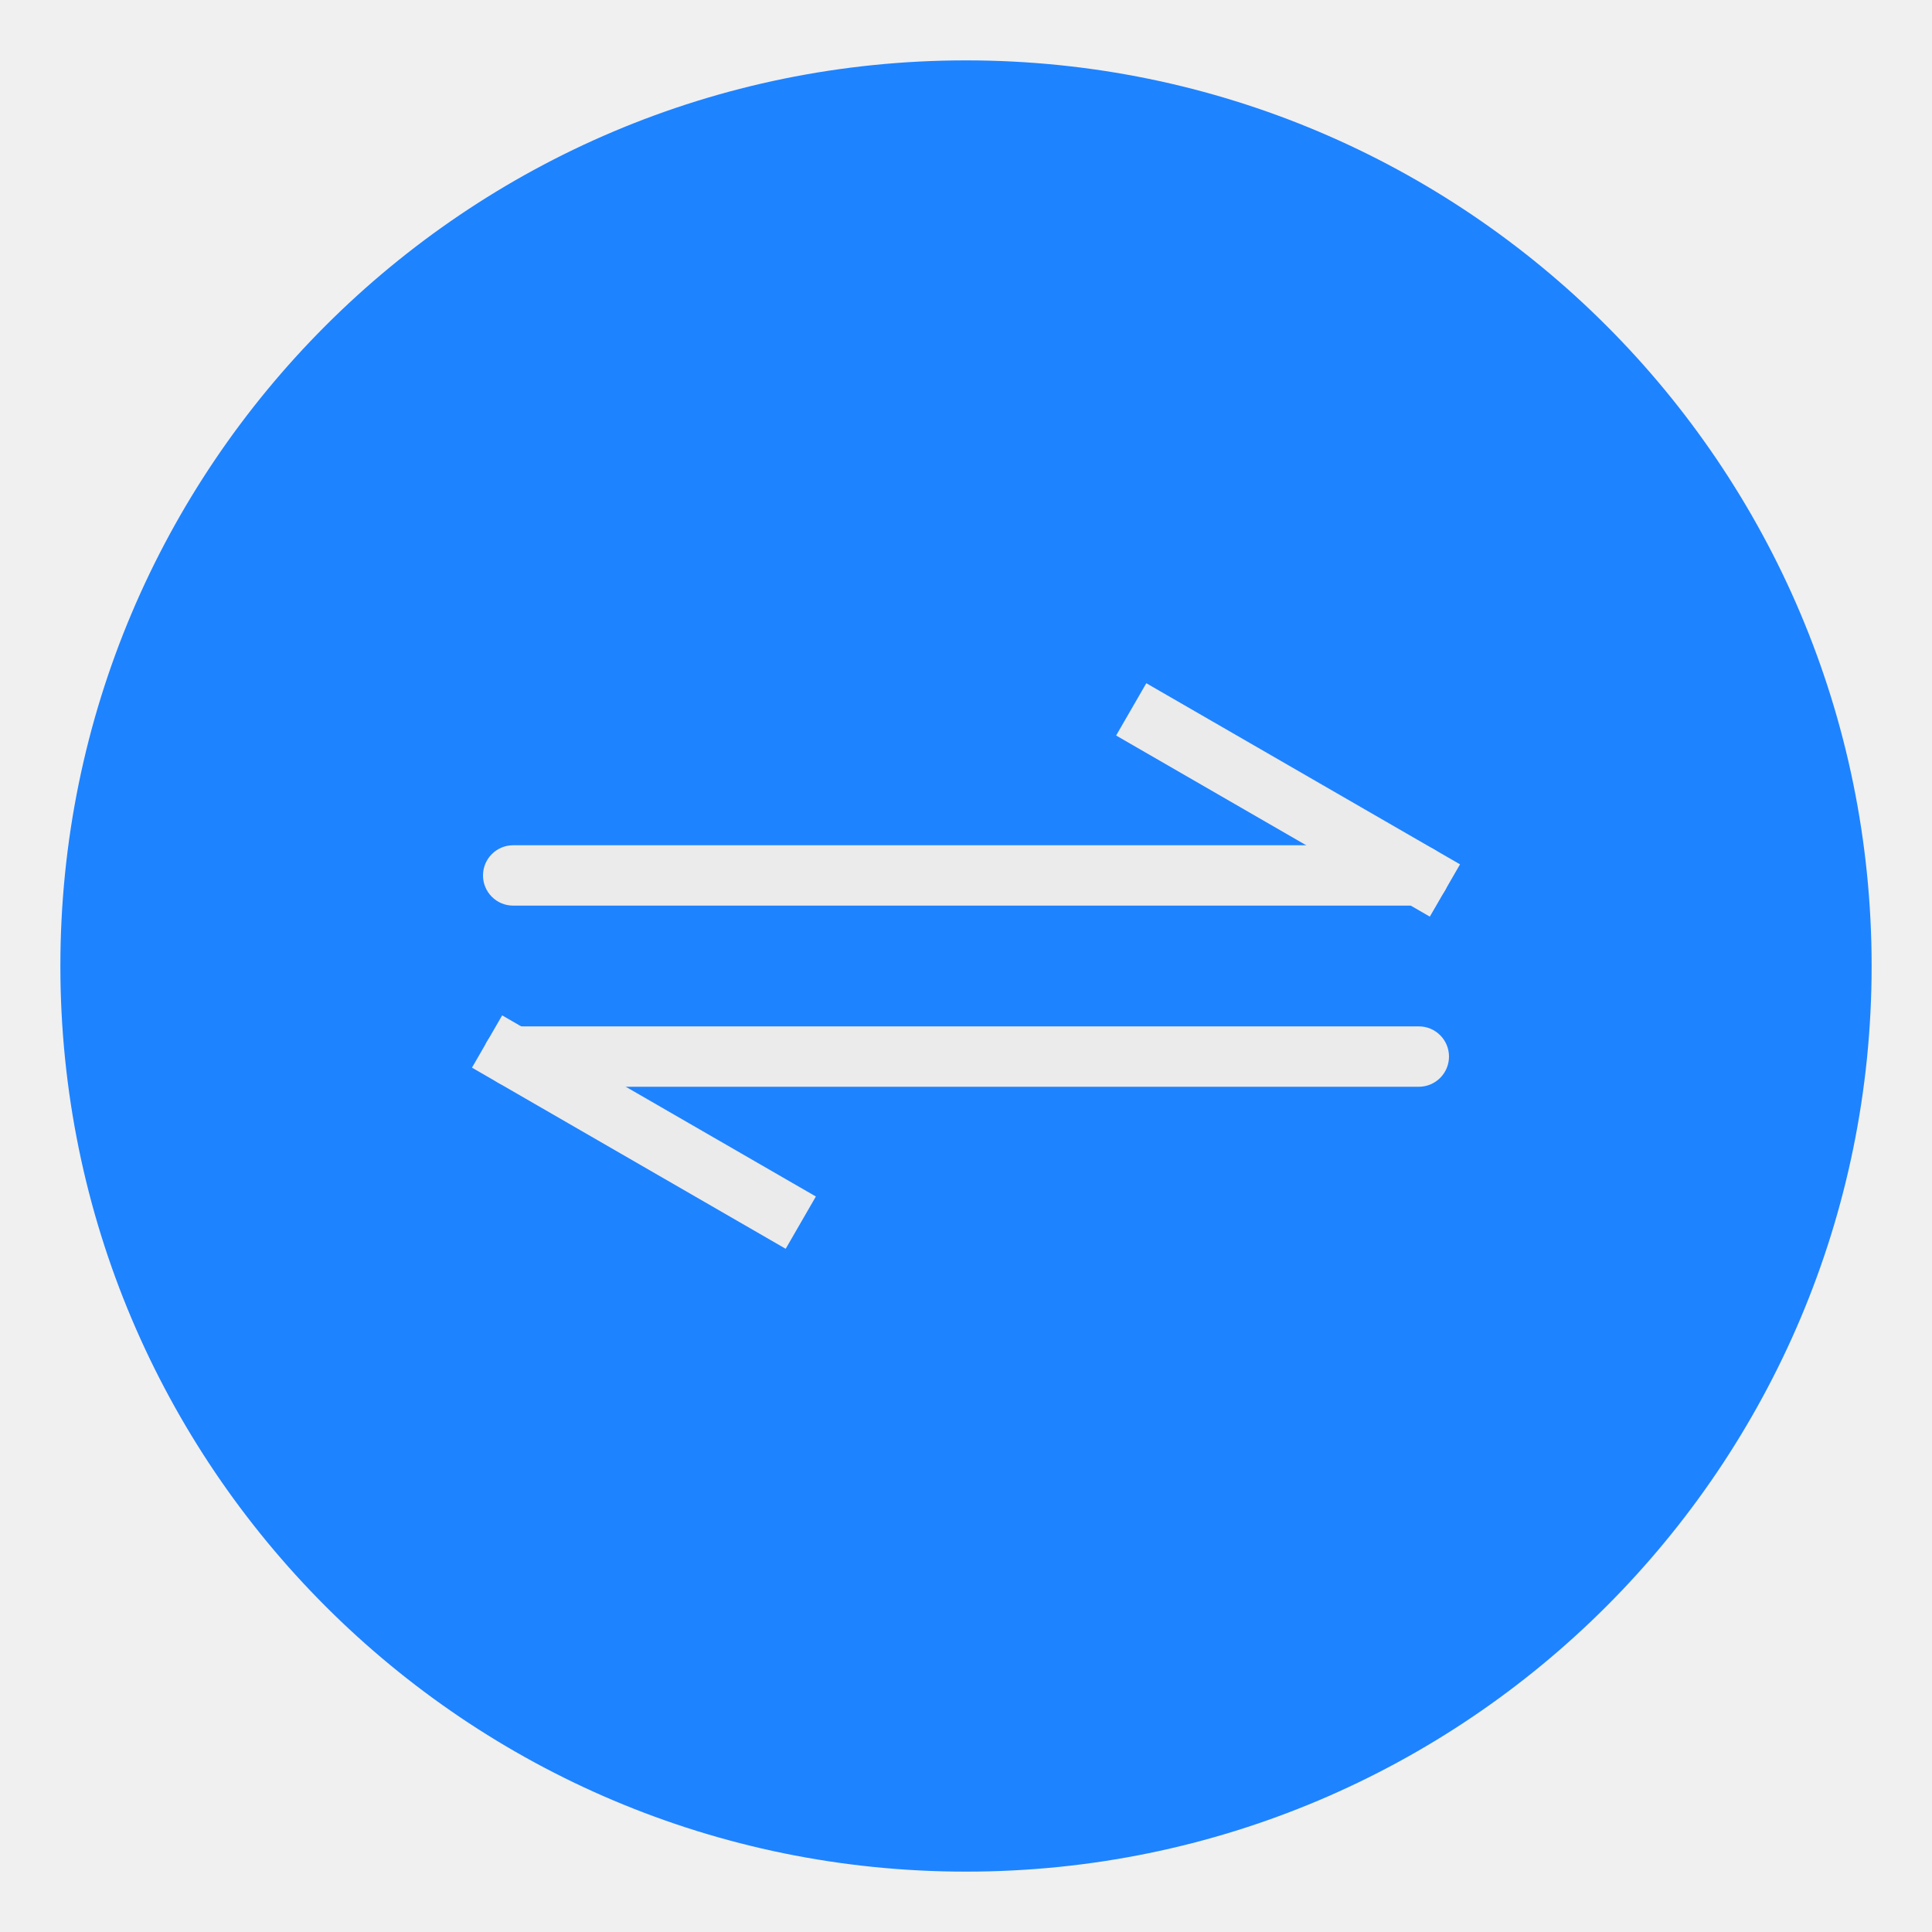
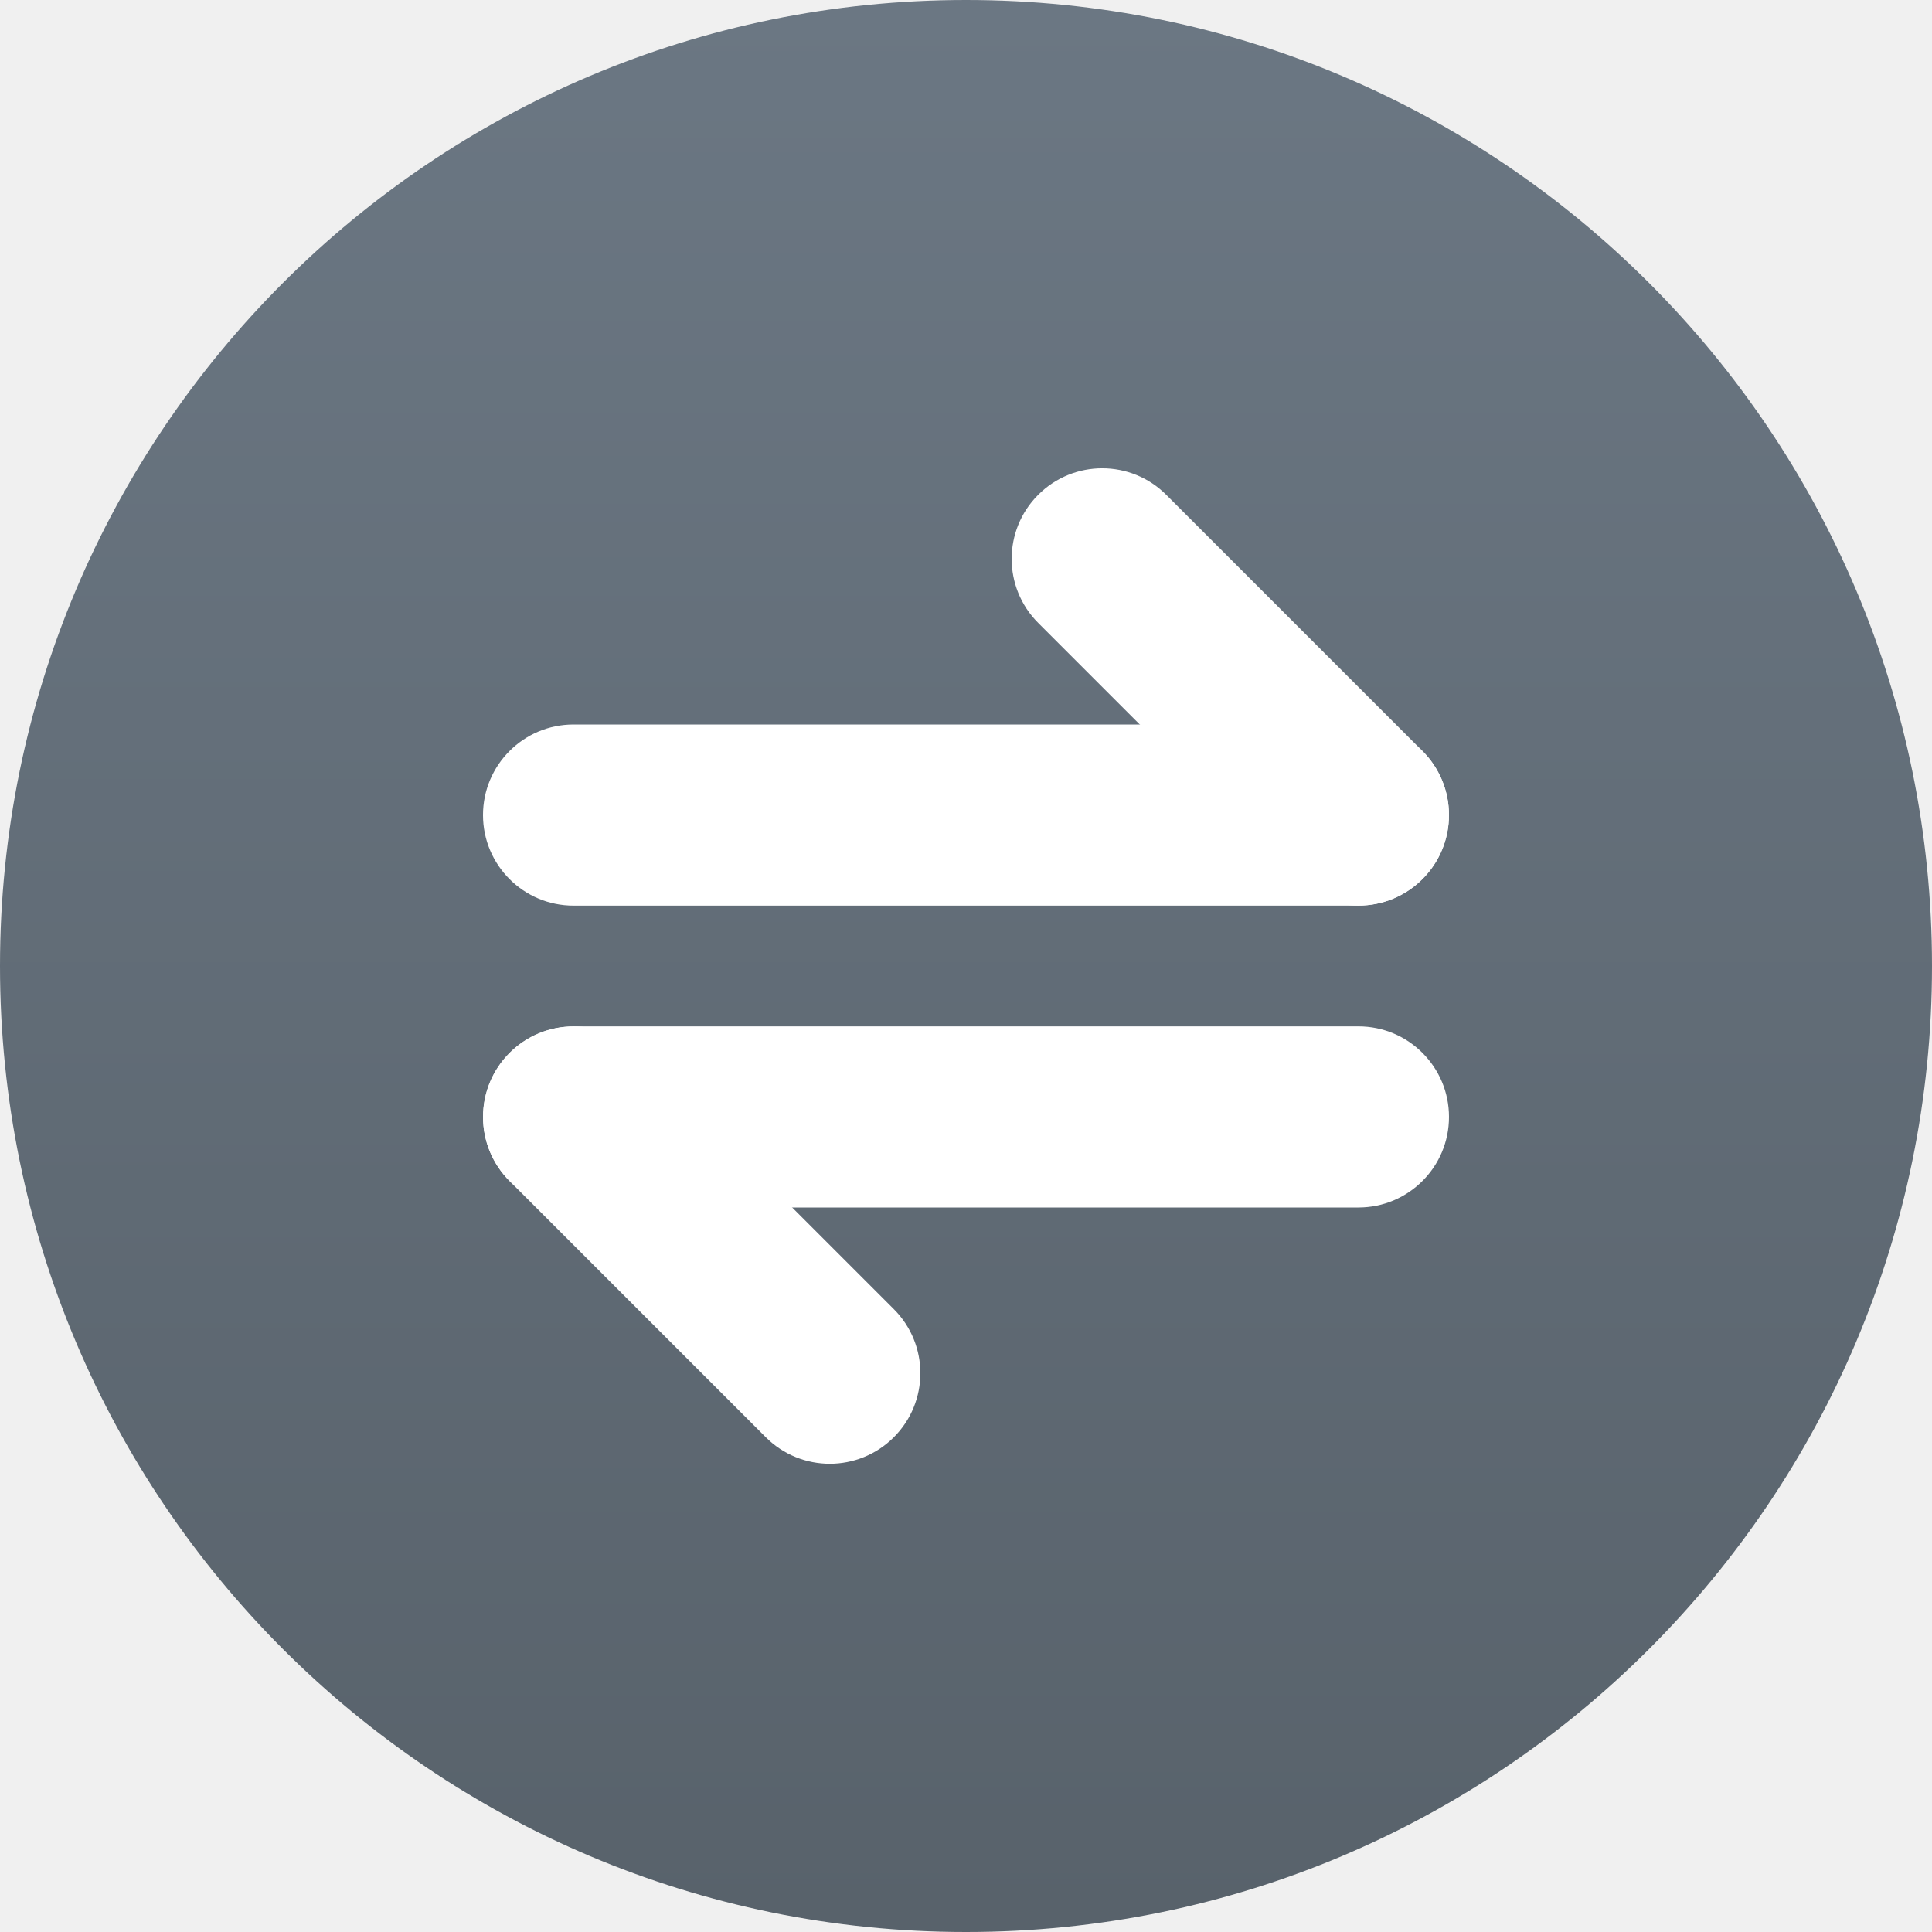
- <svg xmlns="http://www.w3.org/2000/svg" width="32" height="32" version="1.1" id="svg14">
-   <defs id="defs18" />
-   <g transform="translate(-85)" id="system-switch-user">
-     <g transform="translate(0,39)" id="g1090">
-       <circle style="opacity:1;fill:#1d82ff;fill-opacity:0.992;stroke:none;stroke-width:2.5;stroke-linecap:round;stroke-linejoin:round;stroke-miterlimit:4;stroke-dasharray:none;stroke-opacity:1" id="circle1439" cx="101" cy="-23" r="15" />
-       <g id="g1479" transform="translate(0,1.560341e-6)">
-         <g id="g1471">
-           <rect style="opacity:1;fill:#ebebeb;fill-opacity:1;stroke:none;stroke-width:0.73;stroke-miterlimit:4;stroke-dasharray:none;stroke-opacity:1" id="rect1715" width="16" height="1" x="93" y="-25" ry="0.5" />
-           <rect style="opacity:1;fill:#ebebeb;fill-opacity:1;fill-rule:evenodd;stroke:none;stroke-width:1.225;stroke-linecap:round;stroke-linejoin:miter;stroke-miterlimit:4;stroke-dasharray:none;stroke-dashoffset:3;stroke-opacity:1;paint-order:stroke fill markers" id="rect1725" width="6" height="1" x="76.213" y="-75.968" ry="0.5" rx="0" transform="rotate(30)" />
-         </g>
-         <g id="g1467">
-           <rect ry="0.5" y="21" x="-109" height="1" width="16" id="rect1461" style="opacity:1;fill:#ebebeb;fill-opacity:1;stroke:none;stroke-width:0.73;stroke-miterlimit:4;stroke-dasharray:none;stroke-opacity:1" transform="scale(-1)" />
-           <rect transform="rotate(-150)" rx="0" ry="0.5" y="64.869" x="-75.724" height="1" width="6" id="rect1463" style="opacity:1;fill:#ebebeb;fill-opacity:1;fill-rule:evenodd;stroke:none;stroke-width:1.225;stroke-linecap:round;stroke-linejoin:miter;stroke-miterlimit:4;stroke-dasharray:none;stroke-dashoffset:3;stroke-opacity:1;paint-order:stroke fill markers" />
-         </g>
-       </g>
+ <svg xmlns="http://www.w3.org/2000/svg" xmlns:xlink="http://www.w3.org/1999/xlink" width="32" height="32" version="1.1" id="svg14">
+   <defs id="defs18">
+     <linearGradient gradientTransform="matrix(0.6316691,0,0,0.6316691,18.82467,-45.69488)" id="a" gradientUnits="userSpaceOnUse" x1="13.594" x2="12.689" y1="37.09" y2="-12.665">
+       <stop offset="0" stop-color="#566069" id="stop2" />
+       <stop offset="1" stop-color="#6c7884" id="stop4" />
+     </linearGradient>
+     <style type="text/css" id="current-color-scheme">.ColorScheme-Text {
+         color:#31363b;
+       }
+       .ColorScheme-Background{
+         color:#E9E8E8;
+       }
+       .ColorScheme-ViewText {
+         color:#31363b;
+       }
+       .ColorScheme-ViewBackground{
+         color:#ffffff;
+       }
+       .ColorScheme-ViewHover {
+         color:#000000;
+       }
+       .ColorScheme-ViewFocus{
+         color:#5a5a5a;
+       }
+       .ColorScheme-ButtonText {
+         color:#31363b;
+       }
+       .ColorScheme-ButtonBackground{
+         color:#E9E8E8;
+       }
+       .ColorScheme-ButtonHover {
+         color:#1489ff;
+       }
+       .ColorScheme-ButtonFocus{
+         color:#2B74C7;
+       }</style>
+     <style id="style5" type="text/css">.ColorScheme-Text { color:#dedede; } .ColorScheme-Highlight { color:#5294e2; } .ColorScheme-ButtonBackground { color:#dedede; }</style>
+     <style id="style7" type="text/css" />
+     <style id="style9" type="text/css">.ColorScheme-Text { color:#dedede; } .ColorScheme-Highlight { color:#5294e2; } .ColorScheme-ButtonBackground { color:#dedede; }</style>
+     <style id="style11" type="text/css" />
+     <style id="style13" type="text/css">.ColorScheme-Text {
+         color:#31363b;
+       }
+       .ColorScheme-Background{
+         color:#E9E8E8;
+       }
+       .ColorScheme-ViewText {
+         color:#31363b;
+       }
+       .ColorScheme-ViewBackground{
+         color:#ffffff;
+       }
+       .ColorScheme-ViewHover {
+         color:#000000;
+       }
+       .ColorScheme-ViewFocus{
+         color:#5a5a5a;
+       }
+       .ColorScheme-ButtonText {
+         color:#31363b;
+       }
+       .ColorScheme-ButtonBackground{
+         color:#E9E8E8;
+       }
+       .ColorScheme-ButtonHover {
+         color:#1489ff;
+       }
+       .ColorScheme-ButtonFocus{
+         color:#2B74C7;
+       }</style>
+     <style id="current-color-scheme-6" type="text/css">.ColorScheme-Text {
+         color:#31363b;
+       }
+       .ColorScheme-Background{
+         color:#E9E8E8;
+       }
+       .ColorScheme-ViewText {
+         color:#31363b;
+       }
+       .ColorScheme-ViewBackground{
+         color:#ffffff;
+       }
+       .ColorScheme-ViewHover {
+         color:#000000;
+       }
+       .ColorScheme-ViewFocus{
+         color:#5a5a5a;
+       }
+       .ColorScheme-ButtonText {
+         color:#31363b;
+       }
+       .ColorScheme-ButtonBackground{
+         color:#E9E8E8;
+       }
+       .ColorScheme-ButtonHover {
+         color:#1489ff;
+       }
+       .ColorScheme-ButtonFocus{
+         color:#2B74C7;
+       }</style>
+     <style type="text/css" id="style5-7">.ColorScheme-Text { color:#dedede; } .ColorScheme-Highlight { color:#5294e2; } .ColorScheme-ButtonBackground { color:#dedede; }</style>
+     <style type="text/css" id="style7-5" />
+     <style type="text/css" id="style9-3">.ColorScheme-Text { color:#dedede; } .ColorScheme-Highlight { color:#5294e2; } .ColorScheme-ButtonBackground { color:#dedede; }</style>
+     <style type="text/css" id="style11-5" />
+     <linearGradient y2="30.599" y1="182.551" x2="290.336" x1="294.43" gradientUnits="userSpaceOnUse" id="b" gradientTransform="matrix(0.2191586,0,0,0.2191586,-48.07817,-7.559048)">
+       <stop id="stop7" stop-color="#566069" offset="0" />
+       <stop id="stop9" stop-color="#6c7884" offset="1" />
+     </linearGradient>
+     <style id="current-color-scheme-67" type="text/css">.ColorScheme-Text {
+         color:#31363b;
+       }
+       .ColorScheme-Background{
+         color:#E9E8E8;
+       }
+       .ColorScheme-ViewText {
+         color:#31363b;
+       }
+       .ColorScheme-ViewBackground{
+         color:#ffffff;
+       }
+       .ColorScheme-ViewHover {
+         color:#000000;
+       }
+       .ColorScheme-ViewFocus{
+         color:#5a5a5a;
+       }
+       .ColorScheme-ButtonText {
+         color:#31363b;
+       }
+       .ColorScheme-ButtonBackground{
+         color:#E9E8E8;
+       }
+       .ColorScheme-ButtonHover {
+         color:#1489ff;
+       }
+       .ColorScheme-ButtonFocus{
+         color:#2B74C7;
+       }</style>
+     <style type="text/css" id="style5-53">.ColorScheme-Text { color:#dedede; } .ColorScheme-Highlight { color:#5294e2; } .ColorScheme-ButtonBackground { color:#dedede; }</style>
+     <style type="text/css" id="style7-56" />
+     <style type="text/css" id="style9-2">.ColorScheme-Text { color:#dedede; } .ColorScheme-Highlight { color:#5294e2; } .ColorScheme-ButtonBackground { color:#dedede; }</style>
+     <style type="text/css" id="style11-9" />
+     <linearGradient gradientTransform="matrix(-0.5146651,0,0,0.5146651,22.76202,4.955864)" id="b-1" gradientUnits="userSpaceOnUse" x1="15.883" x2="14.338" y1="55.642" y2="-7.895">
+       <stop offset="0" stop-color="#566069" id="stop7-2" />
+       <stop offset="1" stop-color="#6c7884" id="stop9-7" />
+     </linearGradient>
+     <style type="text/css" id="current-color-scheme-7">.ColorScheme-Text {
+         color:#31363b;
+       }
+       .ColorScheme-Background{
+         color:#E9E8E8;
+       }
+       .ColorScheme-ViewText {
+         color:#31363b;
+       }
+       .ColorScheme-ViewBackground{
+         color:#ffffff;
+       }
+       .ColorScheme-ViewHover {
+         color:#000000;
+       }
+       .ColorScheme-ViewFocus{
+         color:#5a5a5a;
+       }
+       .ColorScheme-ButtonText {
+         color:#31363b;
+       }
+       .ColorScheme-ButtonBackground{
+         color:#E9E8E8;
+       }
+       .ColorScheme-ButtonHover {
+         color:#1489ff;
+       }
+       .ColorScheme-ButtonFocus{
+         color:#2B74C7;
+       }</style>
+     <style id="style5-5" type="text/css">.ColorScheme-Text { color:#dedede; } .ColorScheme-Highlight { color:#5294e2; } .ColorScheme-ButtonBackground { color:#dedede; }</style>
+     <style id="style7-3" type="text/css" />
+     <style id="style9-5" type="text/css">.ColorScheme-Text { color:#dedede; } .ColorScheme-Highlight { color:#5294e2; } .ColorScheme-ButtonBackground { color:#dedede; }</style>
+     <style id="style11-6" type="text/css" />
+     <linearGradient gradientTransform="matrix(1.141879,0,0,1.139749,-646.8142,-656.7846)" y2="517.798" y1="545.798" x2="399.571" x1="399.571" gradientUnits="userSpaceOnUse" id="a-6">
+       <stop id="stop2-7" stop-color="#3889e9" offset="0" />
+       <stop id="stop4-5" stop-color="#5ea5fb" offset="1" />
+     </linearGradient>
+     <linearGradient gradientTransform="matrix(1.141879,0,0,1.139749,-441.4179,-590.1598)" y2="519.357" y1="545.723" x2="406.752" x1="406.261" gradientUnits="userSpaceOnUse" id="b-2">
+       <stop id="stop7-91" stop-color="#566069" offset="0" />
+       <stop id="stop9-2" stop-color="#6c7884" offset="1" />
+     </linearGradient>
+     <style id="current-color-scheme-6-0" type="text/css">.ColorScheme-Text {
+         color:#31363b;
+       }
+       .ColorScheme-Background{
+         color:#E9E8E8;
+       }
+       .ColorScheme-ViewText {
+         color:#31363b;
+       }
+       .ColorScheme-ViewBackground{
+         color:#ffffff;
+       }
+       .ColorScheme-ViewHover {
+         color:#000000;
+       }
+       .ColorScheme-ViewFocus{
+         color:#5a5a5a;
+       }
+       .ColorScheme-ButtonText {
+         color:#31363b;
+       }
+       .ColorScheme-ButtonBackground{
+         color:#E9E8E8;
+       }
+       .ColorScheme-ButtonHover {
+         color:#1489ff;
+       }
+       .ColorScheme-ButtonFocus{
+         color:#2B74C7;
+       }</style>
+     <style type="text/css" id="current-color-scheme-3">.ColorScheme-Text {
+         color:#31363b;
+       }
+       .ColorScheme-Background{
+         color:#E9E8E8;
+       }
+       .ColorScheme-ViewText {
+         color:#31363b;
+       }
+       .ColorScheme-ViewBackground{
+         color:#ffffff;
+       }
+       .ColorScheme-ViewHover {
+         color:#000000;
+       }
+       .ColorScheme-ViewFocus{
+         color:#5a5a5a;
+       }
+       .ColorScheme-ButtonText {
+         color:#31363b;
+       }
+       .ColorScheme-ButtonBackground{
+         color:#E9E8E8;
+       }
+       .ColorScheme-ButtonHover {
+         color:#1489ff;
+       }
+       .ColorScheme-ButtonFocus{
+         color:#2B74C7;
+       }</style>
+     <style id="style822" type="text/css">.ColorScheme-Text { color:#dedede; } .ColorScheme-Highlight { color:#5294e2; } .ColorScheme-ButtonBackground { color:#dedede; }</style>
+     <style id="style824" type="text/css" />
+     <style id="style826" type="text/css">.ColorScheme-Text { color:#dedede; } .ColorScheme-Highlight { color:#5294e2; } .ColorScheme-ButtonBackground { color:#dedede; }</style>
+     <style id="style828" type="text/css" />
+     <linearGradient gradientTransform="matrix(0.03686754,0,0,0.03686754,5.702094,5.852188)" id="b-75" gradientUnits="userSpaceOnUse" x1="274.253" x2="271.006" xlink:href="#d" y1="555.46" y2="7.88" />
+     <linearGradient id="d">
+       <stop offset="0" stop-color="#566069" id="stop9-3" />
+       <stop offset="1" stop-color="#6c7884" id="stop11" />
+     </linearGradient>
+     <linearGradient gradientTransform="matrix(0.03686754,0,0,0.03686754,-28.73858,-10.69019)" id="c" gradientUnits="userSpaceOnUse" x1="287.515" x2="281.46" xlink:href="#d" y1="711.765" y2="-158.68" />
+     <linearGradient y2="-1.974" y1="132.295" x2="47.062" x1="44.671" gradientUnits="userSpaceOnUse" id="a-5" gradientTransform="matrix(-0.1249906,0,0,0.1249906,21.98216,7.93888)">
+       <stop id="stop2-6" stop-color="#566069" offset="0" />
+       <stop id="stop4-2" stop-color="#6c7884" offset="1" />
+     </linearGradient>
+     <linearGradient id="linearGradient825">
+       <stop style="stop-color:#58626b;stop-opacity:1" offset="0" id="stop821" />
+       <stop style="stop-color:#6b7783;stop-opacity:1" offset="1" id="stop823" />
+     </linearGradient>
+     <style id="current-color-scheme-36" type="text/css">.ColorScheme-Text {
+         color:#31363b;
+       }
+       .ColorScheme-Background{
+         color:#E9E8E8;
+       }
+       .ColorScheme-ViewText {
+         color:#000000;
+       }
+       .ColorScheme-ViewBackground{
+         color:#ffffff;
+       }
+       .ColorScheme-ViewHover {
+         color:#000000;
+       }
+       .ColorScheme-ViewFocus{
+         color:#5a5a5a;
+       }
+       .ColorScheme-ButtonText {
+         color:#000000;
+       }
+       .ColorScheme-ButtonBackground{
+         color:#E9E8E8;
+       }
+       .ColorScheme-ButtonHover {
+         color:#1489ff;
+       }
+       .ColorScheme-ButtonFocus{
+         color:#2B74C7;
+       }</style>
+     <linearGradient gradientTransform="matrix(0.04836713,0,0,0.04836713,6.757719,6.717942)" id="b-7" gradientUnits="userSpaceOnUse" x1="167.458" x2="167.458" y1="569.971" y2="-138.895">
+       <stop offset="0" stop-color="#566069" id="stop7-9" />
+       <stop offset="1" stop-color="#6c7884" id="stop9-5" />
+     </linearGradient>
+     <linearGradient xlink:href="#linearGradient825" id="linearGradient827" x1="-17.125" y1="31.625" x2="-17.125" y2="-0.25" gradientUnits="userSpaceOnUse" gradientTransform="translate(33.25,0.2500004)" />
+   </defs>
+   <circle style="opacity:1;fill:url(#linearGradient827);fill-opacity:1;stroke:none;stroke-width:1.128;stroke-opacity:1" id="path819" cx="16" cy="16" r="16" />
+   <circle style="fill:url(#a-6);stroke-width:1.483" cx="-189.41" cy="-50.668" r="0" id="circle14" />
+   <g id="g966" transform="translate(62,26)">
+     <g id="g958">
+       <rect style="opacity:1;fill:#ffffff;fill-opacity:1;stroke:none;stroke-width:0.866;stroke-opacity:1" id="rect942" width="16" height="3" x="-54" y="-14" ry="1.5" />
+       <rect ry="1.5" y="17.592" x="-44.271" height="3" width="9" id="rect946" style="opacity:1;fill:#ffffff;fill-opacity:1;stroke:none;stroke-width:0.65;stroke-opacity:1" transform="rotate(45)" />
    </g>
-     <rect style="color:#333333;opacity:0;fill:#333333;stroke-width:2" id="rect110" ry="0" rx="0" height="32" width="32" y="0" x="85" />
-     <circle style="color:#333333;opacity:0;fill:#333333" id="circle112" r="16" cy="16" cx="101" />
+     <g id="g954">
+       <rect ry="1.5" y="6" x="38" height="3" width="16" id="rect948" style="opacity:1;fill:#ffffff;fill-opacity:1;stroke:none;stroke-width:0.866;stroke-opacity:1" transform="scale(-1)" />
+       <rect transform="rotate(-135)" style="opacity:1;fill:#ffffff;fill-opacity:1;stroke:none;stroke-width:0.65;stroke-opacity:1" id="rect950" width="9" height="3" x="34.924" y="-33.32" ry="1.5" />
+     </g>
  </g>
</svg>
